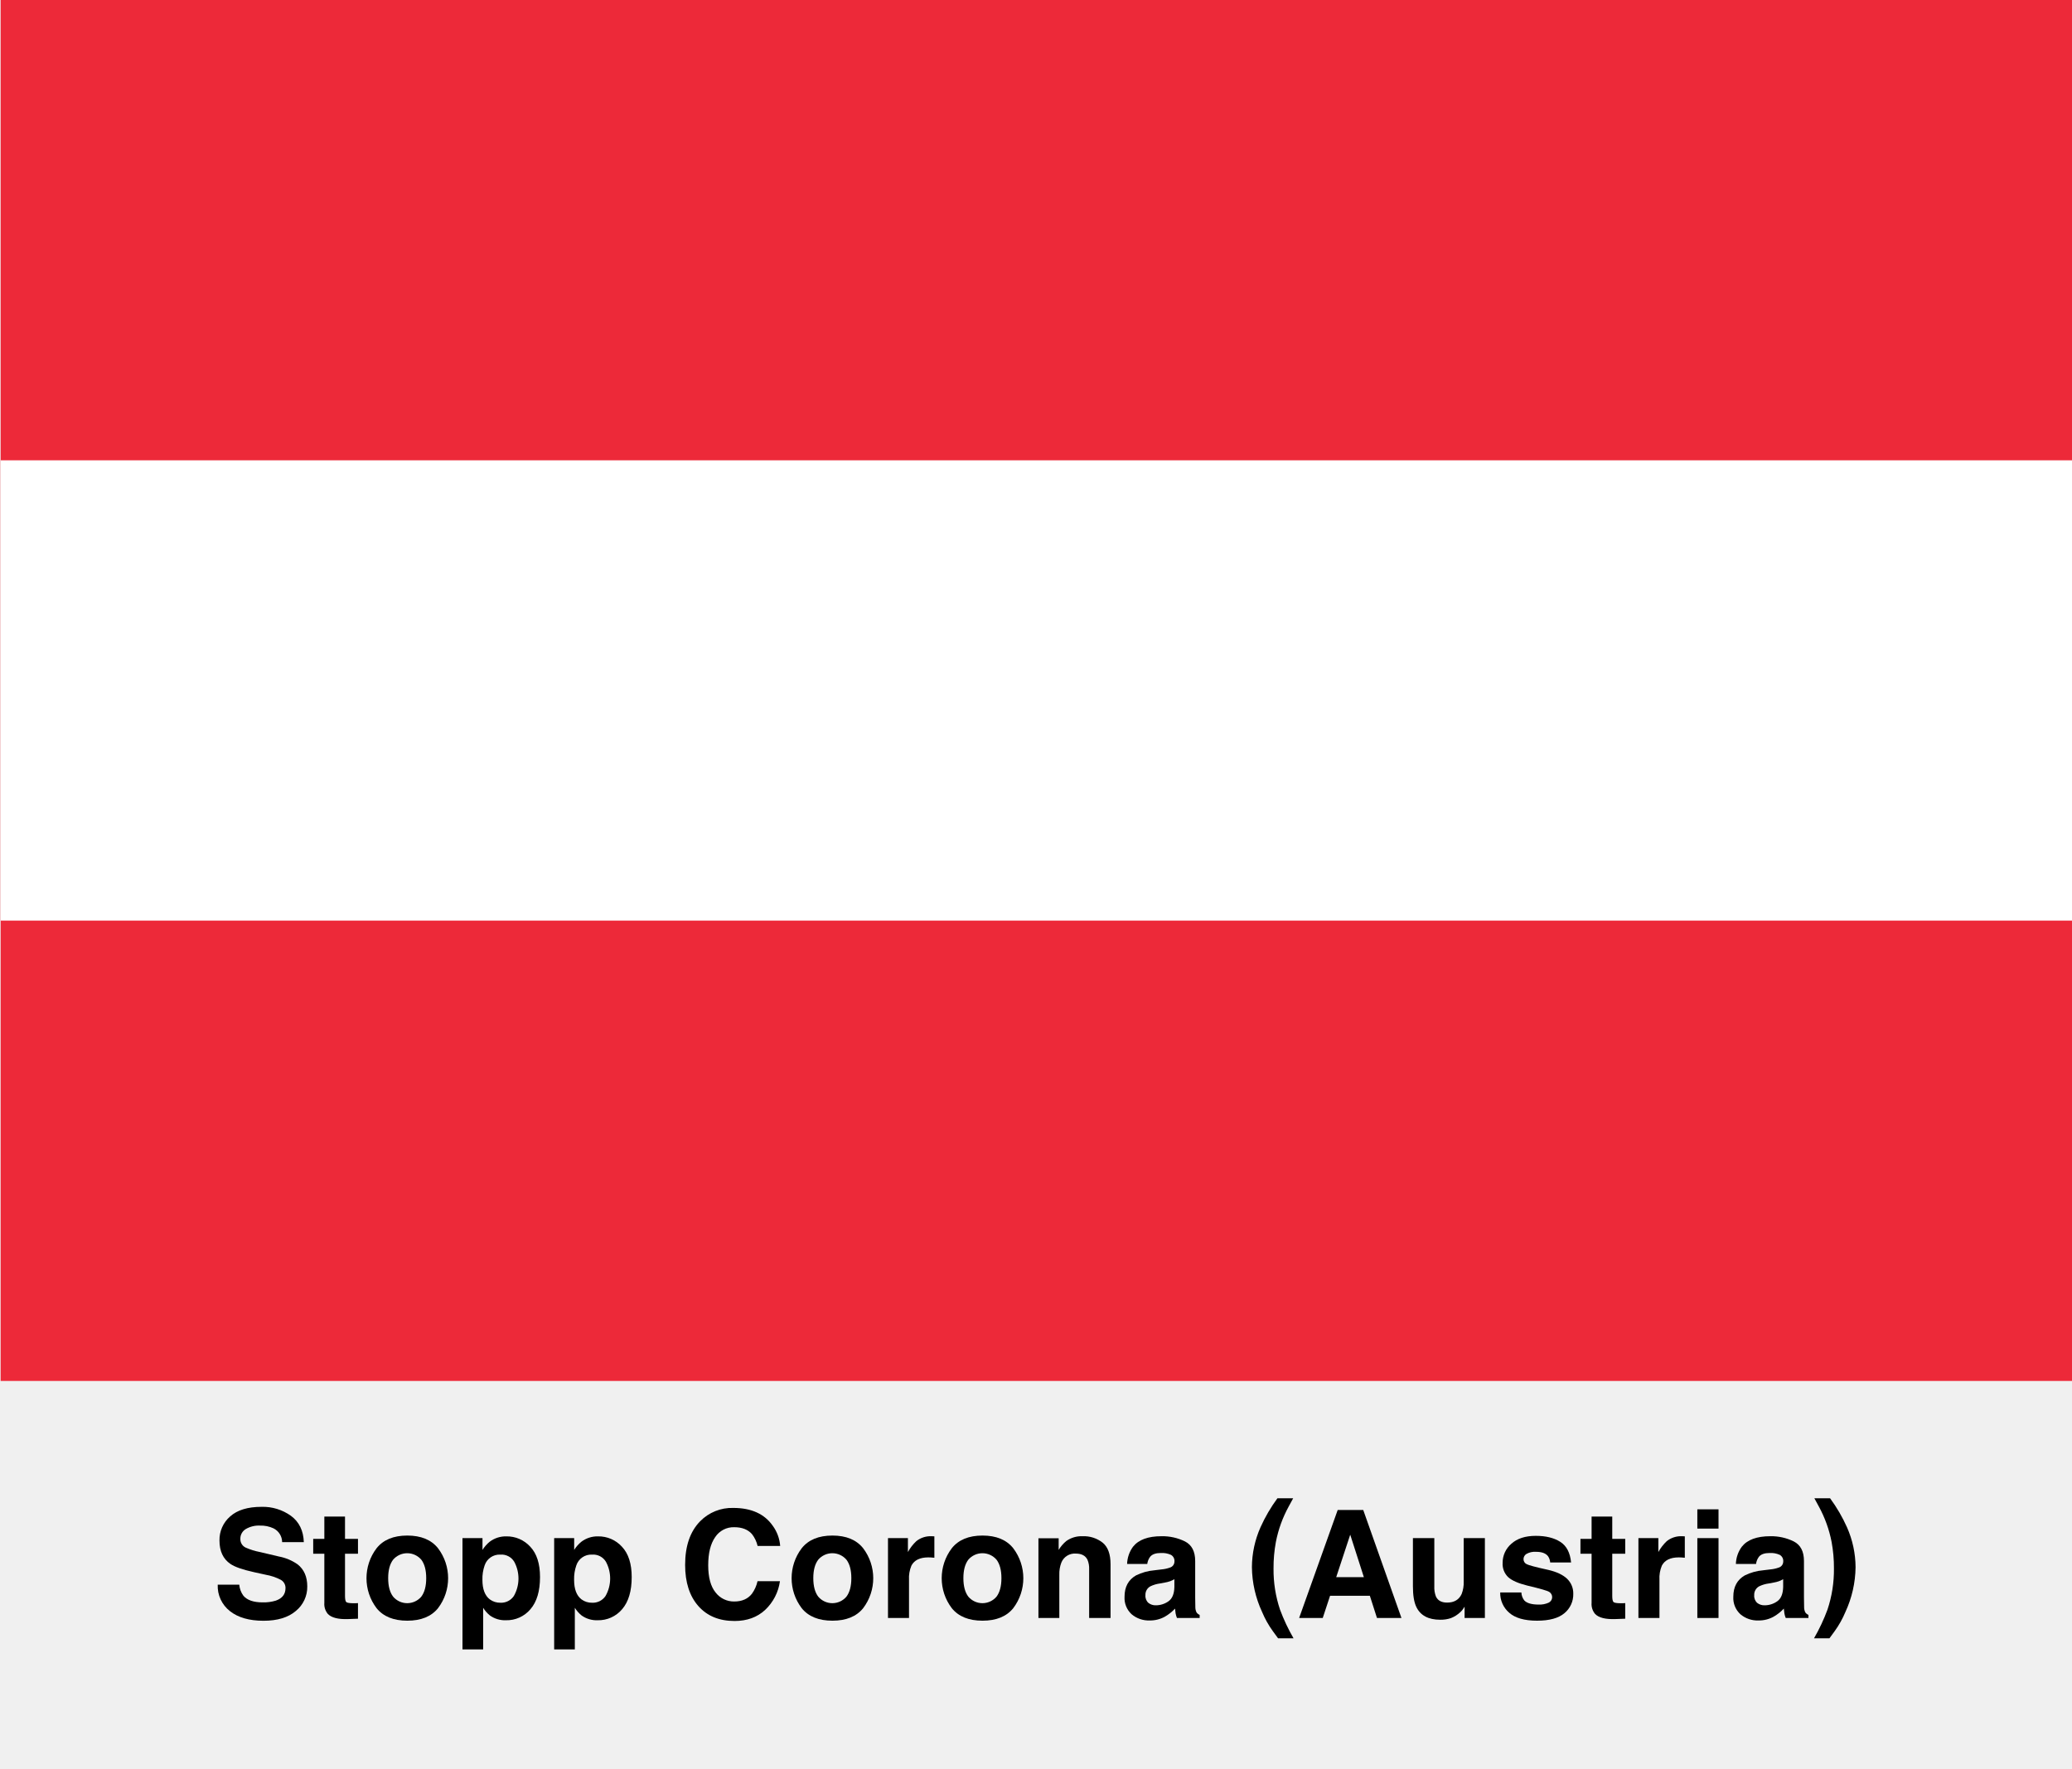
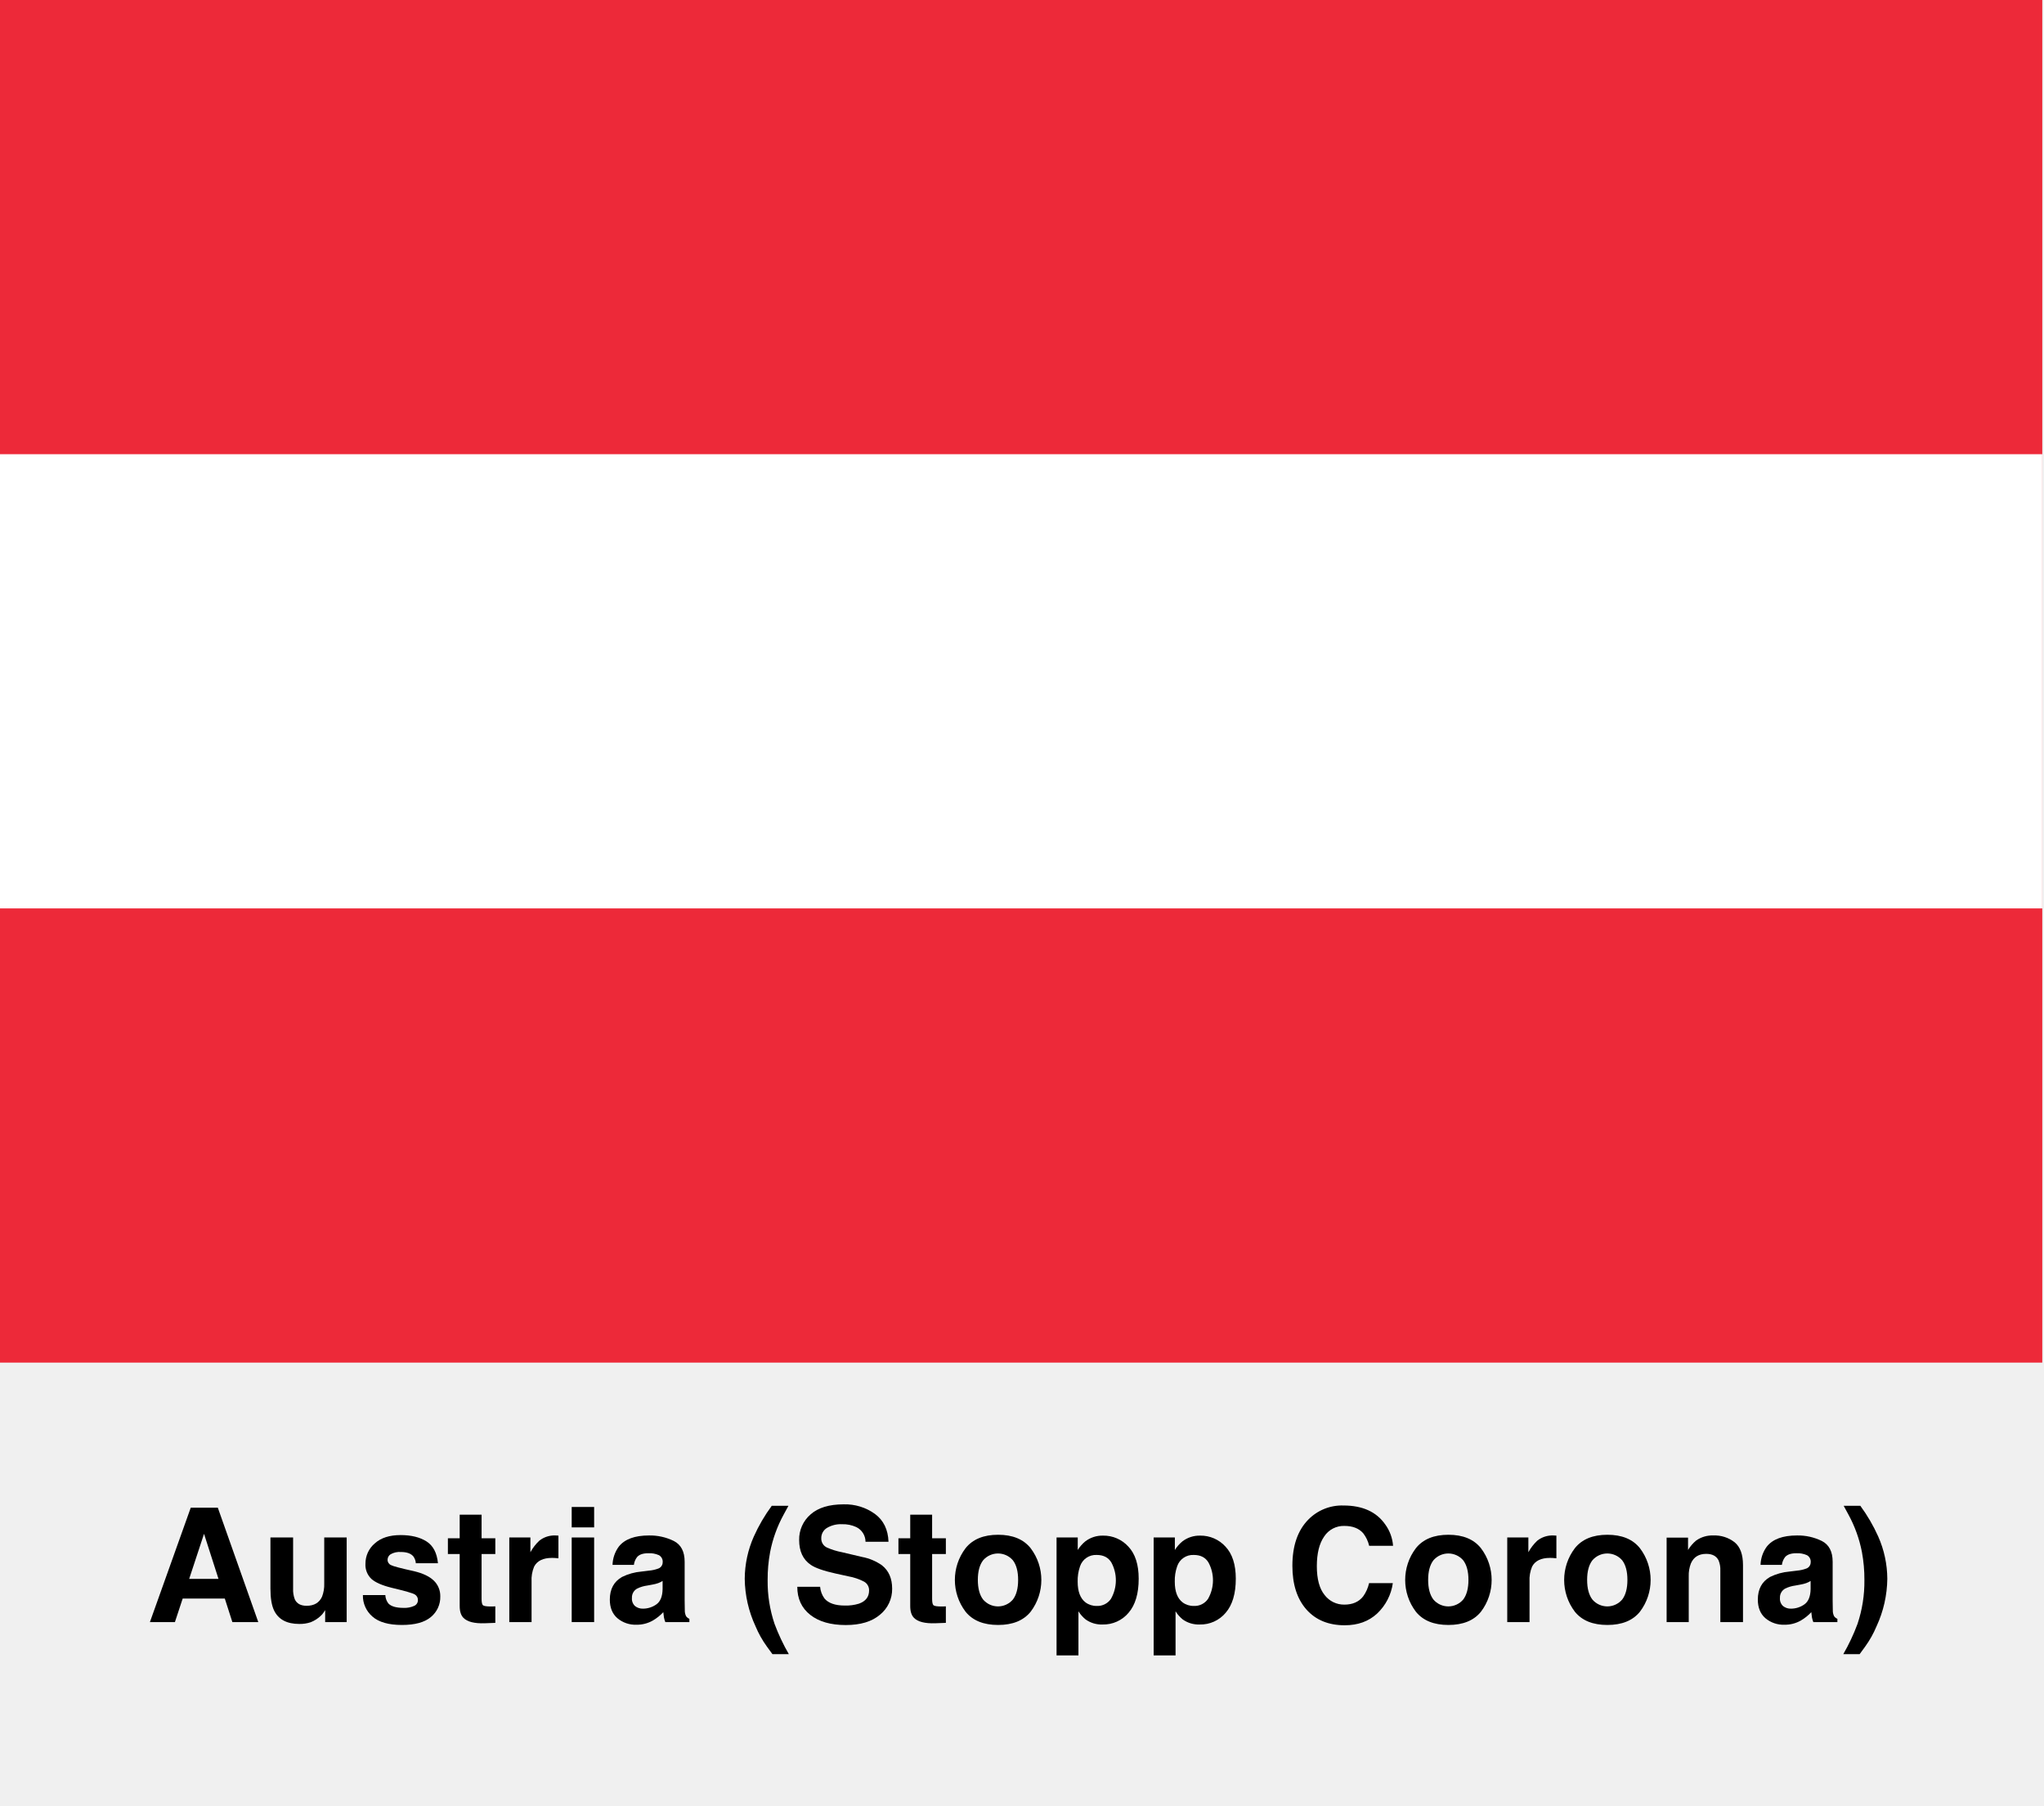
- <svg xmlns="http://www.w3.org/2000/svg" id="Layer_1" data-name="Layer 1" viewBox="0 0 900 768.585">
+ <svg xmlns="http://www.w3.org/2000/svg" id="Layer_1" data-name="Layer 1" viewBox="0 0 900 795.167">
  <defs>
    <style>.cls-1{fill:#ed2939;}.cls-2{fill:#fff;}</style>
  </defs>
-   <rect class="cls-1" x="0.277" width="900" height="600" />
-   <rect class="cls-2" x="0.277" y="200" width="900" height="200" />
-   <path d="M103.925,688.5a9.52,9.52,0,0,0,1.788,4.807q2.437,2.897,8.353,2.897a17.976,17.976,0,0,0,5.753-.764q4.193-1.464,4.193-5.443a4.01,4.01,0,0,0-2.054-3.597,22.276,22.276,0,0,0-6.515-2.197l-5.079-1.114q-7.49-1.654-10.29-3.597-4.743-3.246-4.743-10.154A13.487,13.487,0,0,1,99.971,658.864q4.641-4.169,13.631-4.169a20.901,20.901,0,0,1,12.809,3.931q5.301,3.931,5.559,11.412h-9.422a6.717,6.717,0,0,0-3.786-6.016,12.97,12.97,0,0,0-5.841-1.179,11.121,11.121,0,0,0-6.201,1.528,4.834,4.834,0,0,0-2.317,4.266,4.024,4.024,0,0,0,2.285,3.756,28.366,28.366,0,0,0,6.234,1.941l8.234,1.942a20.956,20.956,0,0,1,8.115,3.406q4.195,3.31,4.196,9.581a13.464,13.464,0,0,1-4.972,10.68q-4.971,4.25-14.044,4.25-9.266,0-14.575-4.186a13.849,13.849,0,0,1-5.308-11.507Z" />
-   <path d="M136.044,675.067v-6.462h4.838v-9.677h8.977v9.677h5.635v6.462h-5.635v18.335q0,2.133.541,2.658t3.311.525q.413,0,.875-.016.462-.015.907-.047v6.78l-4.298.158q-6.43.223-8.786-2.228a6.635,6.635,0,0,1-1.528-4.807v-21.359Z" />
-   <path d="M190.255,698.739q-4.393,5.422-13.338,5.422t-13.338-5.422a21.528,21.528,0,0,1,0-26.065q4.393-5.502,13.338-5.502,8.945,0,13.338,5.502a21.528,21.528,0,0,1,0,26.065Zm-7.258-5.014q2.132-2.829,2.133-8.042,0-5.213-2.133-8.026a8.063,8.063,0,0,0-12.239,0q-2.149,2.813-2.149,8.026,0,5.214,2.149,8.042a8.035,8.035,0,0,0,12.239,0Z" />
-   <path d="M230.32,672.011q4.245,4.488,4.245,13.179,0,9.168-4.149,13.974a13.47,13.47,0,0,1-10.685,4.807,11.204,11.204,0,0,1-6.921-2.07,13.367,13.367,0,0,1-2.948-3.342v18.081h-8.977V668.287h8.69v5.125a14.587,14.587,0,0,1,3.139-3.565,11.588,11.588,0,0,1,7.24-2.324A13.721,13.721,0,0,1,230.32,672.011Zm-6.963,6.526a6.455,6.455,0,0,0-5.997-3.088,6.822,6.822,0,0,0-6.85,4.679,17.567,17.567,0,0,0-.965,6.302q0,6.049,3.246,8.499a7.448,7.448,0,0,0,4.567,1.433,6.64,6.64,0,0,0,5.838-2.929,15.338,15.338,0,0,0,.161-14.897Z" />
-   <path d="M270.143,672.011q4.245,4.488,4.245,13.179,0,9.168-4.149,13.974a13.47,13.47,0,0,1-10.685,4.807,11.204,11.204,0,0,1-6.921-2.07,13.367,13.367,0,0,1-2.948-3.342v18.081h-8.977V668.287h8.69v5.125a14.587,14.587,0,0,1,3.139-3.565,11.588,11.588,0,0,1,7.24-2.324A13.721,13.721,0,0,1,270.143,672.011Zm-6.963,6.526a6.455,6.455,0,0,0-5.997-3.088,6.822,6.822,0,0,0-6.85,4.679,17.568,17.568,0,0,0-.965,6.302q0,6.049,3.246,8.499a7.448,7.448,0,0,0,4.567,1.433,6.64,6.64,0,0,0,5.838-2.929,15.338,15.338,0,0,0,.161-14.897Z" />
-   <path d="M304.113,660.966a19.316,19.316,0,0,1,14.423-5.794q11.715,0,17.132,7.767a16.928,16.928,0,0,1,3.212,8.754h-9.804a13.366,13.366,0,0,0-2.401-5.093q-2.619-3.055-7.764-3.056a9.568,9.568,0,0,0-8.265,4.314q-3.025,4.313-3.025,12.207,0,7.896,3.192,11.826a10,10,0,0,0,8.111,3.932q5.044,0,7.691-3.375a14.813,14.813,0,0,0,2.429-5.443h9.74a21.136,21.136,0,0,1-6.44,12.478q-5.181,4.808-13.273,4.807-10.015,0-15.746-6.494-5.731-6.525-5.732-17.89Q297.594,667.618,304.113,660.966Z" />
-   <path d="M374.914,698.739q-4.393,5.422-13.338,5.422t-13.338-5.422a21.528,21.528,0,0,1,0-26.065q4.393-5.502,13.338-5.502,8.945,0,13.338,5.502a21.528,21.528,0,0,1,0,26.065Zm-7.258-5.014q2.132-2.829,2.133-8.042,0-5.213-2.133-8.026a8.063,8.063,0,0,0-12.239,0q-2.149,2.813-2.149,8.026,0,5.214,2.149,8.042a8.035,8.035,0,0,0,12.239,0Z" />
-   <path d="M405.075,667.475q.174.016.78.047v9.295q-.859-.095-1.528-.127-.668-.03-1.082-.031-5.475,0-7.353,3.565a13.868,13.868,0,0,0-1.05,6.176V702.984h-9.136V668.287h8.658v6.048a19.185,19.185,0,0,1,3.661-4.743,9.962,9.962,0,0,1,6.621-2.133C404.815,667.459,404.958,667.464,405.075,667.475Z" />
-   <path d="M440.107,698.739q-4.393,5.422-13.338,5.422T413.431,698.739a21.528,21.528,0,0,1,0-26.065q4.393-5.502,13.338-5.502,8.945,0,13.338,5.502a21.528,21.528,0,0,1,0,26.065Zm-7.258-5.014q2.132-2.829,2.133-8.042,0-5.213-2.133-8.026a8.063,8.063,0,0,0-12.239,0q-2.149,2.813-2.149,8.026,0,5.214,2.149,8.042a8.035,8.035,0,0,0,12.239,0Z" />
-   <path d="M478.972,670.277q3.408,2.817,3.408,9.342V702.984h-9.296V681.879a9.69,9.69,0,0,0-.727-4.201q-1.328-2.674-5.055-2.674a6.267,6.267,0,0,0-6.289,3.916,13.533,13.533,0,0,0-.884,5.284V702.984h-9.073V668.35H459.843v5.061a15.377,15.377,0,0,1,3.296-3.852,11.426,11.426,0,0,1,7.069-2.101A13.298,13.298,0,0,1,478.972,670.277Z" />
-   <path d="M504.558,681.879a14.327,14.327,0,0,0,3.624-.796,2.728,2.728,0,0,0,1.956-2.578,3.049,3.049,0,0,0-1.501-2.945,9.481,9.481,0,0,0-4.405-.812q-3.259,0-4.614,1.592a6.563,6.563,0,0,0-1.291,3.183h-8.754a13.276,13.276,0,0,1,2.557-7.481q3.613-4.584,12.405-4.583a22.12,22.12,0,0,1,10.167,2.26q4.443,2.261,4.443,8.531v15.916q0,1.655.064,4.011a5.031,5.031,0,0,0,.541,2.419,3.244,3.244,0,0,0,1.337,1.05v1.337h-9.868a10.134,10.134,0,0,1-.573-1.973q-.159-.923-.255-2.101a18.748,18.748,0,0,1-4.354,3.47,13.164,13.164,0,0,1-6.661,1.687,11.492,11.492,0,0,1-7.828-2.69,9.564,9.564,0,0,1-3.09-7.624q0-6.398,4.97-9.263a22.195,22.195,0,0,1,8.017-2.228Zm5.548,4.234a10.023,10.023,0,0,1-1.759.875,14.865,14.865,0,0,1-2.435.62l-2.065.383a13.579,13.579,0,0,0-4.17,1.241,4.143,4.143,0,0,0-2.143,3.852,4.023,4.023,0,0,0,1.309,3.358,4.975,4.975,0,0,0,3.183,1.034,9.477,9.477,0,0,0,5.479-1.719q2.506-1.718,2.602-6.271Z" />
-   <path d="M547.51,663.588a68.206,68.206,0,0,1,7.353-12.605h6.843l-1.941,3.565a53.082,53.082,0,0,0-5.571,15.407,60.916,60.916,0,0,0-1.019,11.523,54.438,54.438,0,0,0,2.833,17.922,81.747,81.747,0,0,0,5.857,12.414h-6.717l-2.26-3.088a41.385,41.385,0,0,1-4.679-8.34,47.499,47.499,0,0,1-4.424-19.482A43.206,43.206,0,0,1,547.51,663.588Z" />
-   <path d="M581.045,656.063h11.094L608.739,702.984H598.107l-3.096-9.646H577.732l-3.181,9.646H564.295Zm-.646,29.19h12.016L586.488,666.791Z" />
-   <path d="M623.015,668.287V689.201a10.994,10.994,0,0,0,.697,4.456q1.235,2.643,4.846,2.642,4.624,0,6.335-3.756a13.659,13.659,0,0,0,.887-5.379V668.287h9.2V702.984h-8.817v-4.902q-.128.159-.635.955a6.399,6.399,0,0,1-1.206,1.4A12.592,12.592,0,0,1,630.21,703.048a13.989,13.989,0,0,1-4.65.7q-7.682,0-10.348-5.538-1.492-3.056-1.492-9.008V668.287Z" />
-   <path d="M660.832,691.906a6.038,6.038,0,0,0,1.248,3.438q1.696,1.815,6.269,1.815a9.6,9.6,0,0,0,4.27-.796,2.666,2.666,0,0,0,.308-4.712q-1.276-.795-9.49-2.737-5.915-1.464-8.334-3.661a7.935,7.935,0,0,1-2.419-6.239,10.811,10.811,0,0,1,3.78-8.261q3.78-3.453,10.639-3.454,6.507,0,10.607,2.594,4.099,2.596,4.706,8.961h-9.072a5.357,5.357,0,0,0-.989-2.769q-1.501-1.846-5.108-1.846a7.354,7.354,0,0,0-4.229.923,2.656,2.656,0,0,0-1.261,2.165,2.368,2.368,0,0,0,1.341,2.26q1.34.732,9.472,2.515,5.421,1.273,8.127,3.852a8.743,8.743,0,0,1,2.674,6.526,10.535,10.535,0,0,1-3.844,8.42q-3.843,3.262-11.88,3.262-8.198,0-12.105-3.454a11.225,11.225,0,0,1-3.908-8.802Z" />
-   <path d="M686.489,675.067v-6.462H691.328v-9.677h8.976v9.677h5.635v6.462h-5.635v18.335q0,2.133.541,2.658t3.31.525c.276,0,.568-.005.876-.016q.46-.015.907-.047v6.78l-4.298.158q-6.43.223-8.786-2.228a6.635,6.635,0,0,1-1.528-4.807v-21.359Z" />
-   <path d="M731.038,667.475c.117.011.377.027.781.047v9.295q-.86-.095-1.528-.127-.669-.03-1.082-.031-5.475,0-7.353,3.565a13.88,13.88,0,0,0-1.05,6.176V702.984h-9.136V668.287h8.658v6.048a19.196,19.196,0,0,1,3.66-4.743,9.965,9.965,0,0,1,6.622-2.133C730.779,667.459,730.922,667.464,731.038,667.475Z" />
-   <path d="M746.461,664.149h-9.2V655.777h9.2Zm-9.2,4.138h9.2V702.984h-9.2Z" />
-   <path d="M768.989,681.879a14.326,14.326,0,0,0,3.624-.796,2.728,2.728,0,0,0,1.956-2.578,3.049,3.049,0,0,0-1.501-2.945,9.481,9.481,0,0,0-4.405-.812q-3.259,0-4.614,1.592a6.563,6.563,0,0,0-1.291,3.183h-8.754a13.276,13.276,0,0,1,2.557-7.481q3.613-4.584,12.405-4.583a22.12,22.12,0,0,1,10.167,2.26q4.443,2.261,4.443,8.531v15.916q0,1.655.064,4.011a5.031,5.031,0,0,0,.541,2.419,3.244,3.244,0,0,0,1.337,1.05v1.337h-9.868a10.134,10.134,0,0,1-.573-1.973q-.159-.923-.255-2.101a18.748,18.748,0,0,1-4.354,3.47,13.164,13.164,0,0,1-6.661,1.687,11.492,11.492,0,0,1-7.828-2.69,9.564,9.564,0,0,1-3.09-7.624q0-6.398,4.97-9.263a22.195,22.195,0,0,1,8.017-2.228Zm5.548,4.234a10.023,10.023,0,0,1-1.759.875,14.865,14.865,0,0,1-2.435.62l-2.065.383a13.579,13.579,0,0,0-4.17,1.241,4.143,4.143,0,0,0-2.143,3.852,4.023,4.023,0,0,0,1.309,3.358,4.975,4.975,0,0,0,3.183,1.034,9.477,9.477,0,0,0,5.479-1.719q2.506-1.718,2.602-6.271Z" />
-   <path d="M802.27,663.588a43.282,43.282,0,0,1,3.718,17.317,47.567,47.567,0,0,1-4.416,19.482,41.463,41.463,0,0,1-4.671,8.34l-2.257,3.088H787.939a81.946,81.946,0,0,0,5.836-12.414,54.638,54.638,0,0,0,2.822-17.922,61.138,61.138,0,0,0-1.015-11.523,53.23,53.23,0,0,0-5.55-15.407l-1.935-3.565h6.832A68.314,68.314,0,0,1,802.27,663.588Z" />
+   <rect class="cls-1" x="-0.764" width="900" height="600" />
+   <rect class="cls-2" x="-0.764" y="200" width="900" height="200" />
+   <path d="M83.992,663.877H95.904L113.728,714.258h-11.416L98.988,703.902H80.435l-3.416,10.356H66.007Zm-.693,31.343H96.202l-6.364-19.824Z" />
+   <path d="M129.058,677.002v22.456a11.802,11.802,0,0,0,.748,4.785q1.327,2.837,5.203,2.837,4.966,0,6.803-4.033a14.666,14.666,0,0,0,.952-5.776V677.002h9.878V714.258h-9.468v-5.264q-.136.171-.682,1.025a6.822,6.822,0,0,1-1.295,1.504,13.519,13.519,0,0,1-4.414,2.803,15.017,15.017,0,0,1-4.993.752q-8.249,0-11.111-5.947-1.603-3.281-1.602-9.673V677.002Z" />
+   <path d="M169.664,702.363a6.478,6.478,0,0,0,1.34,3.691q1.819,1.948,6.73,1.948a10.291,10.291,0,0,0,4.585-.855,2.736,2.736,0,0,0,1.7-2.563A2.765,2.765,0,0,0,182.65,702.09q-1.37-.854-10.191-2.939-6.35-1.572-8.947-3.931a8.518,8.518,0,0,1-2.598-6.699,11.612,11.612,0,0,1,4.059-8.87q4.059-3.708,11.424-3.708,6.987,0,11.389,2.786,4.402,2.786,5.053,9.621H183.096a5.76,5.76,0,0,0-1.062-2.974q-1.611-1.982-5.484-1.982a7.903,7.903,0,0,0-4.541.991,2.852,2.852,0,0,0-1.354,2.324,2.541,2.541,0,0,0,1.439,2.427q1.44.787,10.171,2.7,5.821,1.368,8.727,4.136a9.391,9.391,0,0,1,2.871,7.007,11.315,11.315,0,0,1-4.127,9.041q-4.128,3.502-12.757,3.503-8.804,0-12.998-3.708a12.056,12.056,0,0,1-4.195-9.451Z" />
+   <path d="M197.213,684.282v-6.938h5.195V666.953h9.639v10.391h6.05v6.938h-6.05v19.688q0,2.291.581,2.854.58.562,3.555.563c.296,0,.609-.005.939-.017s.655-.028.975-.052v7.28l-4.614.171q-6.905.239-9.434-2.393-1.641-1.674-1.641-5.161V684.282Z" />
+   <path d="M245.047,676.131q.186.018.837.051v9.98q-.923-.103-1.641-.137-.718-.034-1.162-.034-5.88,0-7.896,3.828a14.894,14.894,0,0,0-1.128,6.631V714.258h-9.81V677.002h9.297v6.494a20.599,20.599,0,0,1,3.931-5.093,10.7,10.7,0,0,1,7.109-2.29C244.767,676.113,244.921,676.119,245.047,676.131Z" />
+   <path d="M261.607,672.559h-9.878v-8.989H261.607Zm-9.878,4.443H261.607V714.258h-9.878Z" />
+   <path d="M285.796,691.597a15.393,15.393,0,0,0,3.891-.855,2.93,2.93,0,0,0,2.101-2.769,3.272,3.272,0,0,0-1.611-3.161,10.168,10.168,0,0,0-4.729-.872q-3.5,0-4.955,1.709a7.045,7.045,0,0,0-1.386,3.418h-9.399a14.258,14.258,0,0,1,2.746-8.032q3.879-4.922,13.319-4.922a23.757,23.757,0,0,1,10.916,2.427q4.771,2.427,4.771,9.16v17.09q0,1.778.068,4.307a5.408,5.408,0,0,0,.581,2.598,3.478,3.478,0,0,0,1.436,1.128V714.258H292.95a10.754,10.754,0,0,1-.615-2.119q-.171-.99-.273-2.256a20.104,20.104,0,0,1-4.676,3.726,14.135,14.135,0,0,1-7.151,1.812,12.338,12.338,0,0,1-8.405-2.889q-3.318-2.887-3.317-8.186,0-6.87,5.337-9.946a23.84,23.84,0,0,1,8.608-2.393Zm5.956,4.546a10.685,10.685,0,0,1-1.888.939,15.888,15.888,0,0,1-2.616.667l-2.218.41a14.627,14.627,0,0,0-4.478,1.333,4.449,4.449,0,0,0-2.301,4.136,4.323,4.323,0,0,0,1.405,3.606,5.347,5.347,0,0,0,3.419,1.11,10.182,10.182,0,0,0,5.883-1.846q2.689-1.846,2.793-6.733Z" />
+   <path d="M331.915,676.592a73.253,73.253,0,0,1,7.896-13.535h7.349l-2.085,3.828a56.994,56.994,0,0,0-5.981,16.543,65.426,65.426,0,0,0-1.094,12.373,58.448,58.448,0,0,0,3.042,19.243,87.811,87.811,0,0,0,6.289,13.33h-7.212l-2.427-3.315a44.441,44.441,0,0,1-5.024-8.955,50.986,50.986,0,0,1-4.751-20.918A46.4,46.4,0,0,1,331.915,676.592Z" />
+   <path d="M361.104,698.706a10.226,10.226,0,0,0,1.919,5.161q2.618,3.111,8.97,3.11a19.299,19.299,0,0,0,6.177-.82q4.501-1.572,4.502-5.845a4.308,4.308,0,0,0-2.205-3.862,23.932,23.932,0,0,0-6.995-2.358l-5.454-1.196q-8.042-1.777-11.049-3.862-5.093-3.486-5.093-10.903a14.479,14.479,0,0,1,4.982-11.245q4.982-4.477,14.636-4.478a22.44,22.44,0,0,1,13.754,4.222q5.692,4.222,5.969,12.253H381.099a7.212,7.212,0,0,0-4.064-6.46,13.929,13.929,0,0,0-6.272-1.265,11.941,11.941,0,0,0-6.658,1.641,5.192,5.192,0,0,0-2.487,4.58,4.32,4.32,0,0,0,2.453,4.033,30.414,30.414,0,0,0,6.693,2.085l8.841,2.085a22.51,22.51,0,0,1,8.714,3.657q4.504,3.555,4.505,10.288a14.457,14.457,0,0,1-5.338,11.468q-5.338,4.562-15.08,4.562-9.949,0-15.649-4.494-5.701-4.494-5.7-12.356Z" />
+   <path d="M395.591,684.282v-6.938h5.195V666.953h9.639v10.391h6.05v6.938H410.425v19.688q0,2.291.581,2.854.58.562,3.555.563c.296,0,.609-.005.939-.017s.655-.028.975-.052v7.28l-4.614.171q-6.905.239-9.434-2.393-1.641-1.674-1.641-5.161V684.282Z" />
+   <path d="M453.799,709.7q-4.717,5.823-14.321,5.822-9.605,0-14.321-5.822a23.115,23.115,0,0,1,0-27.986q4.717-5.908,14.321-5.908,9.604,0,14.321,5.908a23.115,23.115,0,0,1,0,27.986Zm-7.793-5.384q2.29-3.038,2.29-8.635,0-5.599-2.29-8.618a8.658,8.658,0,0,0-13.143,0q-2.306,3.021-2.307,8.618,0,5.597,2.307,8.635a8.628,8.628,0,0,0,13.143,0Z" />
+   <path d="M496.819,681.001q4.559,4.819,4.559,14.15,0,9.844-4.455,15.005a14.458,14.458,0,0,1-11.473,5.161,12.031,12.031,0,0,1-7.431-2.222,14.353,14.353,0,0,1-3.165-3.589v19.414h-9.639V677.002h9.331v5.503a15.687,15.687,0,0,1,3.371-3.828,12.441,12.441,0,0,1,7.774-2.495A14.73,14.73,0,0,1,496.819,681.001Zm-7.476,7.007q-1.986-3.315-6.439-3.315a7.324,7.324,0,0,0-7.355,5.024,18.862,18.862,0,0,0-1.036,6.768q0,6.495,3.484,9.126a8.001,8.001,0,0,0,4.904,1.538,7.131,7.131,0,0,0,6.27-3.145,16.471,16.471,0,0,0,.173-15.996Z" />
+   <path d="M539.578,681.001q4.559,4.819,4.559,14.15,0,9.844-4.455,15.005a14.458,14.458,0,0,1-11.473,5.161,12.031,12.031,0,0,1-7.431-2.222,14.353,14.353,0,0,1-3.165-3.589v19.414h-9.639V677.002h9.331v5.503a15.687,15.687,0,0,1,3.371-3.828,12.441,12.441,0,0,1,7.774-2.495A14.73,14.73,0,0,1,539.578,681.001Zm-7.476,7.007q-1.986-3.315-6.439-3.315a7.324,7.324,0,0,0-7.355,5.024,18.862,18.862,0,0,0-1.036,6.768q0,6.495,3.484,9.126a8.001,8.001,0,0,0,4.904,1.538,7.131,7.131,0,0,0,6.27-3.145,16.471,16.471,0,0,0,.173-15.996Z" />
+   <path d="M576.053,669.141a20.743,20.743,0,0,1,15.487-6.221q12.579,0,18.395,8.34a18.18,18.18,0,0,1,3.449,9.399H602.857a14.351,14.351,0,0,0-2.578-5.469q-2.812-3.281-8.338-3.281a10.272,10.272,0,0,0-8.873,4.632q-3.248,4.632-3.248,13.107,0,8.477,3.427,12.697a10.739,10.739,0,0,0,8.71,4.222q5.416,0,8.259-3.623a15.918,15.918,0,0,0,2.607-5.845h10.459a22.695,22.695,0,0,1-6.915,13.398q-5.562,5.162-14.252,5.161-10.753,0-16.907-6.973-6.154-7.006-6.154-19.209Q569.053,676.285,576.053,669.141Z" />
+   <path d="M652.076,709.7q-4.717,5.823-14.321,5.822-9.605,0-14.321-5.822a23.115,23.115,0,0,1,0-27.986q4.717-5.908,14.321-5.908,9.604,0,14.321,5.908a23.115,23.115,0,0,1,0,27.986Zm-7.793-5.384q2.29-3.038,2.29-8.635,0-5.599-2.29-8.618a8.658,8.658,0,0,0-13.143,0q-2.306,3.021-2.307,8.618,0,5.597,2.307,8.635a8.628,8.628,0,0,0,13.143,0Z" />
+   <path d="M684.462,676.131q.186.018.837.051v9.98q-.923-.103-1.641-.137-.718-.034-1.162-.034-5.88,0-7.896,3.828a14.894,14.894,0,0,0-1.128,6.631V714.258h-9.81V677.002h9.297v6.494a20.599,20.599,0,0,1,3.931-5.093,10.7,10.7,0,0,1,7.109-2.29C684.181,676.113,684.336,676.119,684.462,676.131Z" />
+   <path d="M722.076,709.7q-4.717,5.823-14.321,5.822-9.605,0-14.321-5.822a23.115,23.115,0,0,1,0-27.986q4.717-5.908,14.321-5.908,9.604,0,14.321,5.908a23.115,23.115,0,0,1,0,27.986Zm-7.793-5.384q2.29-3.038,2.29-8.635,0-5.599-2.29-8.618a8.658,8.658,0,0,0-13.143,0q-2.306,3.021-2.307,8.618,0,5.597,2.307,8.635a8.628,8.628,0,0,0,13.143,0Z" />
+   <path d="M763.807,679.139q3.659,3.023,3.659,10.031V714.258H757.486V691.597a10.408,10.408,0,0,0-.78-4.512q-1.425-2.871-5.429-2.871-4.92,0-6.752,4.204a14.53,14.53,0,0,0-.95,5.674v20.166H733.834v-37.188h9.434v5.435a16.5,16.5,0,0,1,3.54-4.136,12.263,12.263,0,0,1,7.59-2.256A14.275,14.275,0,0,1,763.807,679.139Z" />
+   <path d="M791.28,691.597a15.393,15.393,0,0,0,3.891-.855,2.93,2.93,0,0,0,2.101-2.769,3.272,3.272,0,0,0-1.611-3.161,10.168,10.168,0,0,0-4.729-.872q-3.5,0-4.955,1.709a7.045,7.045,0,0,0-1.386,3.418H775.191a14.258,14.258,0,0,1,2.746-8.032q3.879-4.922,13.319-4.922a23.757,23.757,0,0,1,10.916,2.427q4.771,2.427,4.771,9.16v17.09q0,1.778.068,4.307a5.408,5.408,0,0,0,.581,2.598,3.478,3.478,0,0,0,1.436,1.128V714.258H798.433a10.754,10.754,0,0,1-.615-2.119q-.171-.99-.273-2.256a20.104,20.104,0,0,1-4.676,3.726,14.135,14.135,0,0,1-7.151,1.812,12.338,12.338,0,0,1-8.405-2.889q-3.318-2.887-3.317-8.186,0-6.87,5.337-9.946a23.84,23.84,0,0,1,8.608-2.393Zm5.956,4.546a10.685,10.685,0,0,1-1.888.939,15.888,15.888,0,0,1-2.616.667l-2.218.41a14.627,14.627,0,0,0-4.478,1.333,4.449,4.449,0,0,0-2.301,4.136,4.323,4.323,0,0,0,1.405,3.606,5.347,5.347,0,0,0,3.419,1.11,10.182,10.182,0,0,0,5.883-1.846q2.689-1.846,2.793-6.733Z" />
+   <path d="M827.014,676.592a46.474,46.474,0,0,1,3.992,18.594,51.081,51.081,0,0,1-4.742,20.918,44.575,44.575,0,0,1-5.016,8.955l-2.423,3.315h-7.199a87.967,87.967,0,0,0,6.266-13.33,58.654,58.654,0,0,0,3.031-19.243,65.68,65.68,0,0,0-1.09-12.373,57.14,57.14,0,0,0-5.959-16.543l-2.078-3.828h7.336A73.287,73.287,0,0,1,827.014,676.592Z" />
</svg>
